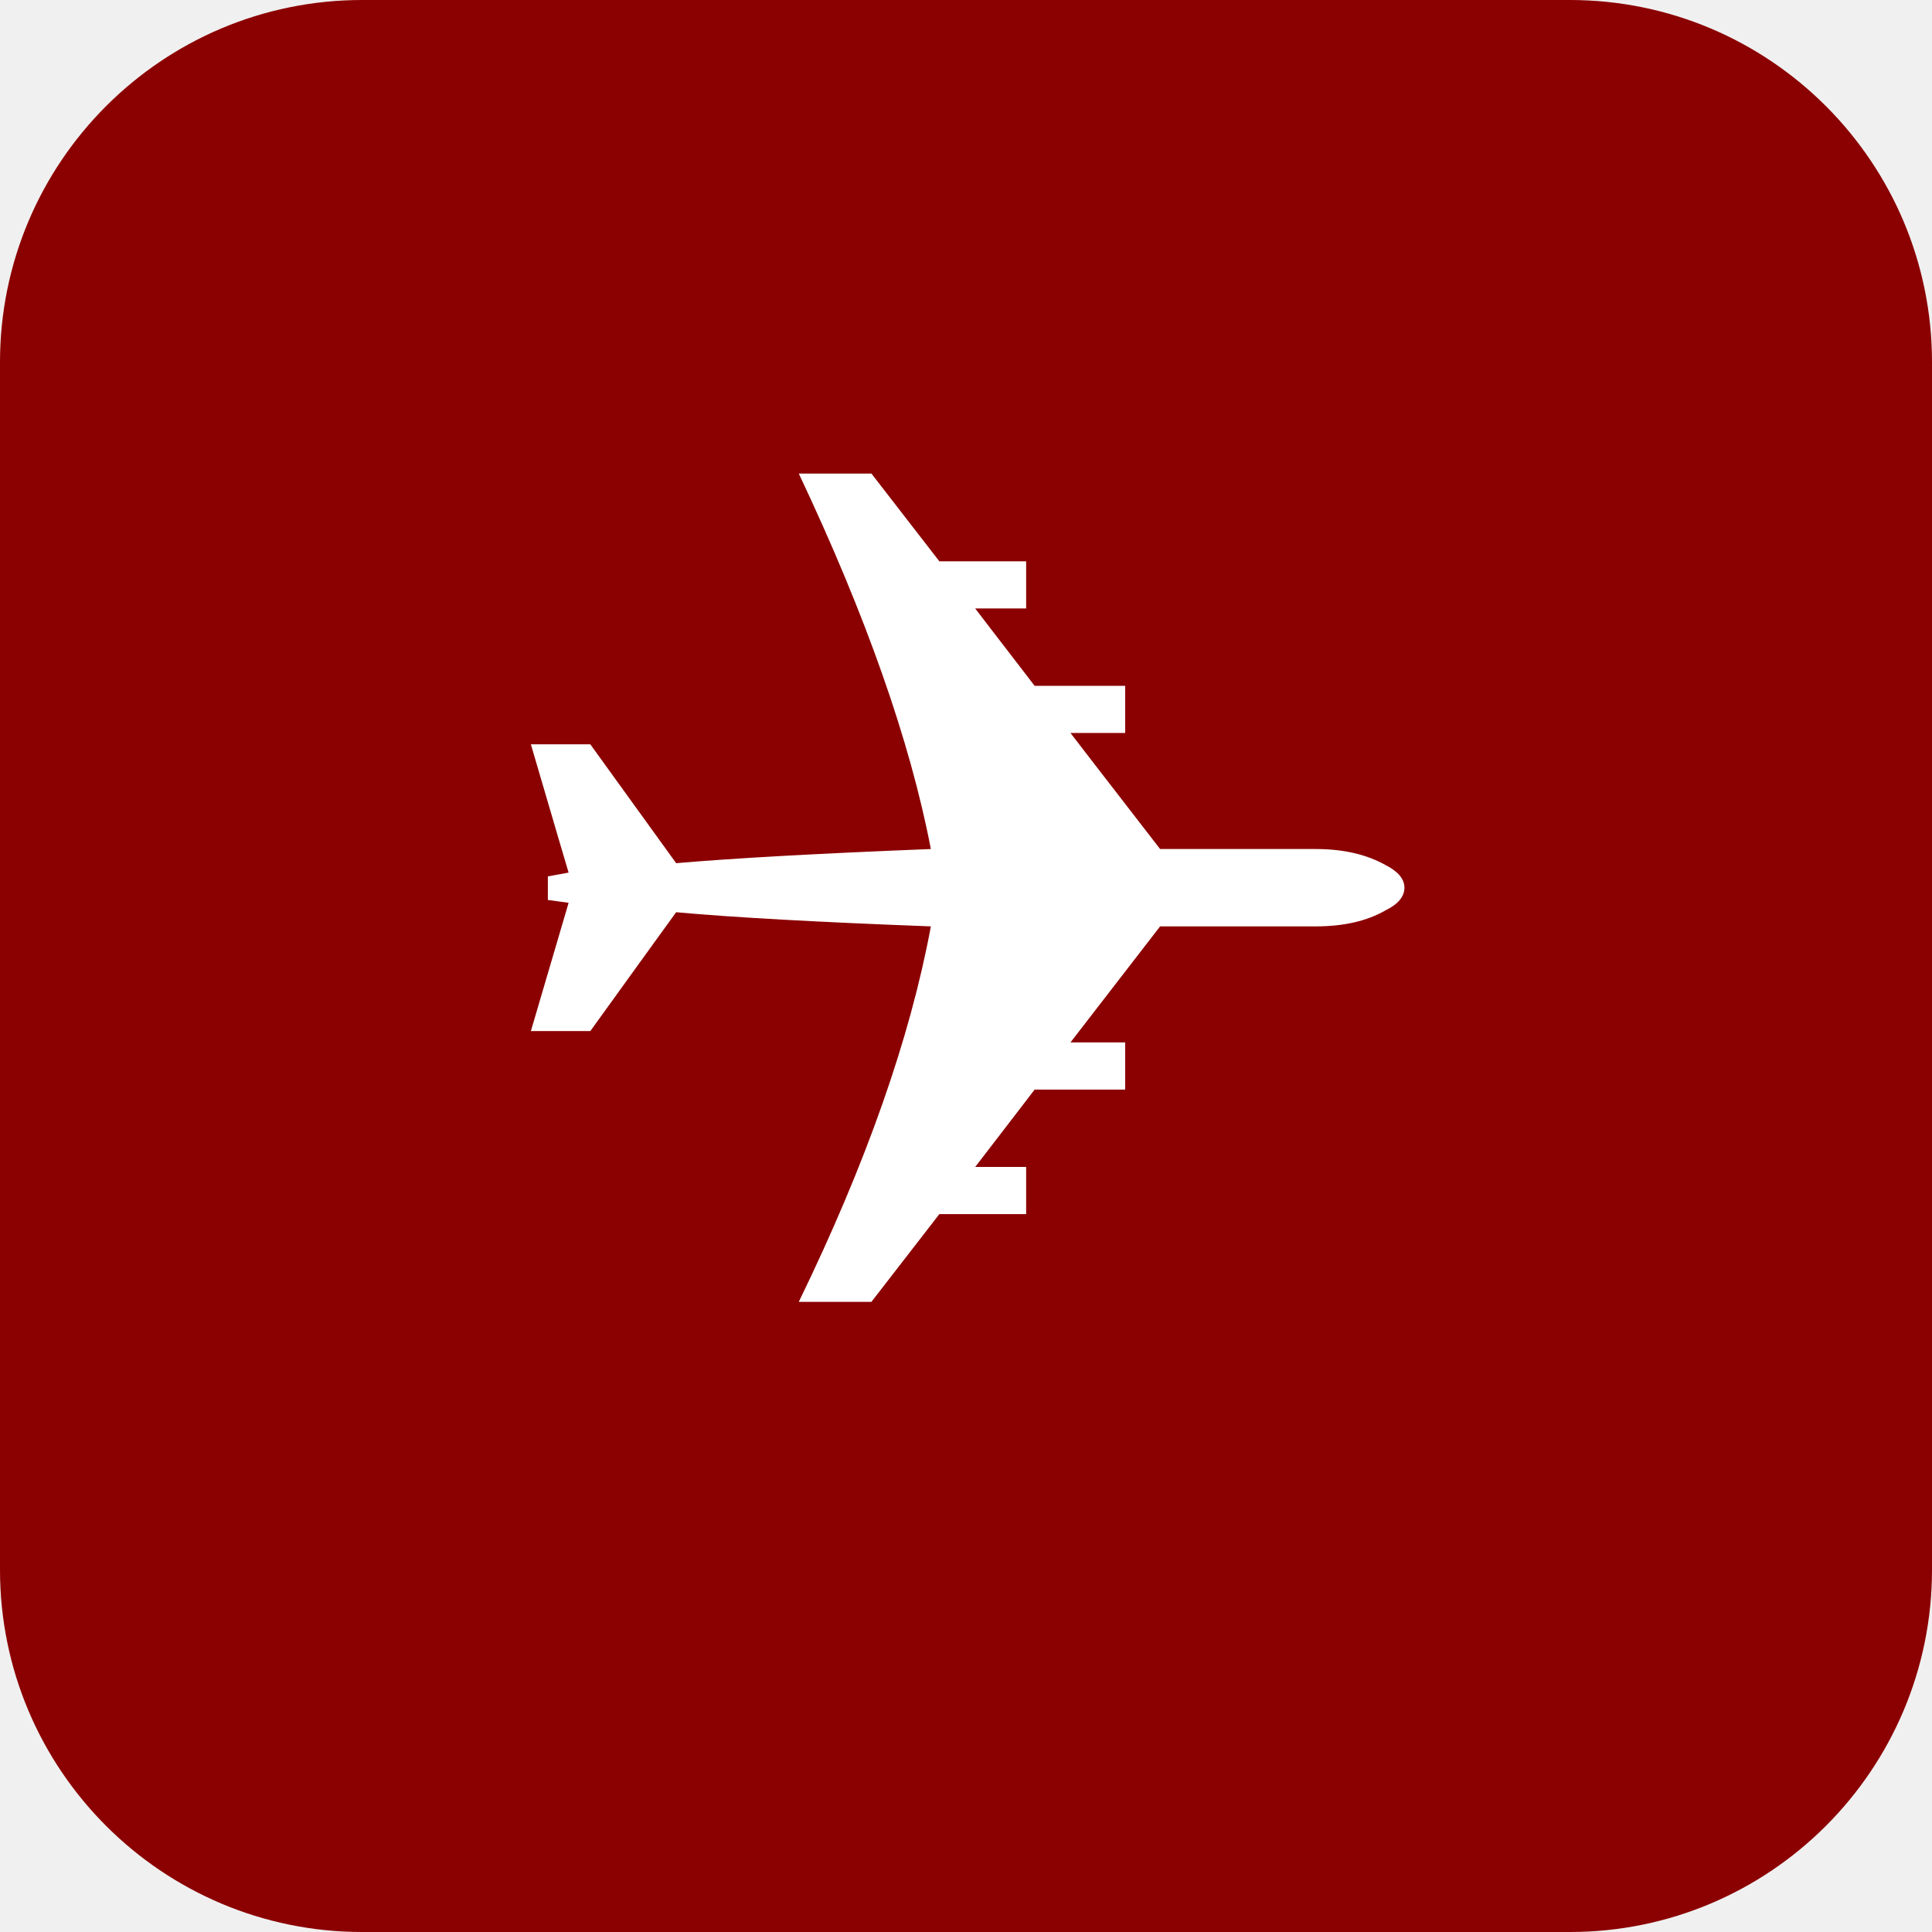
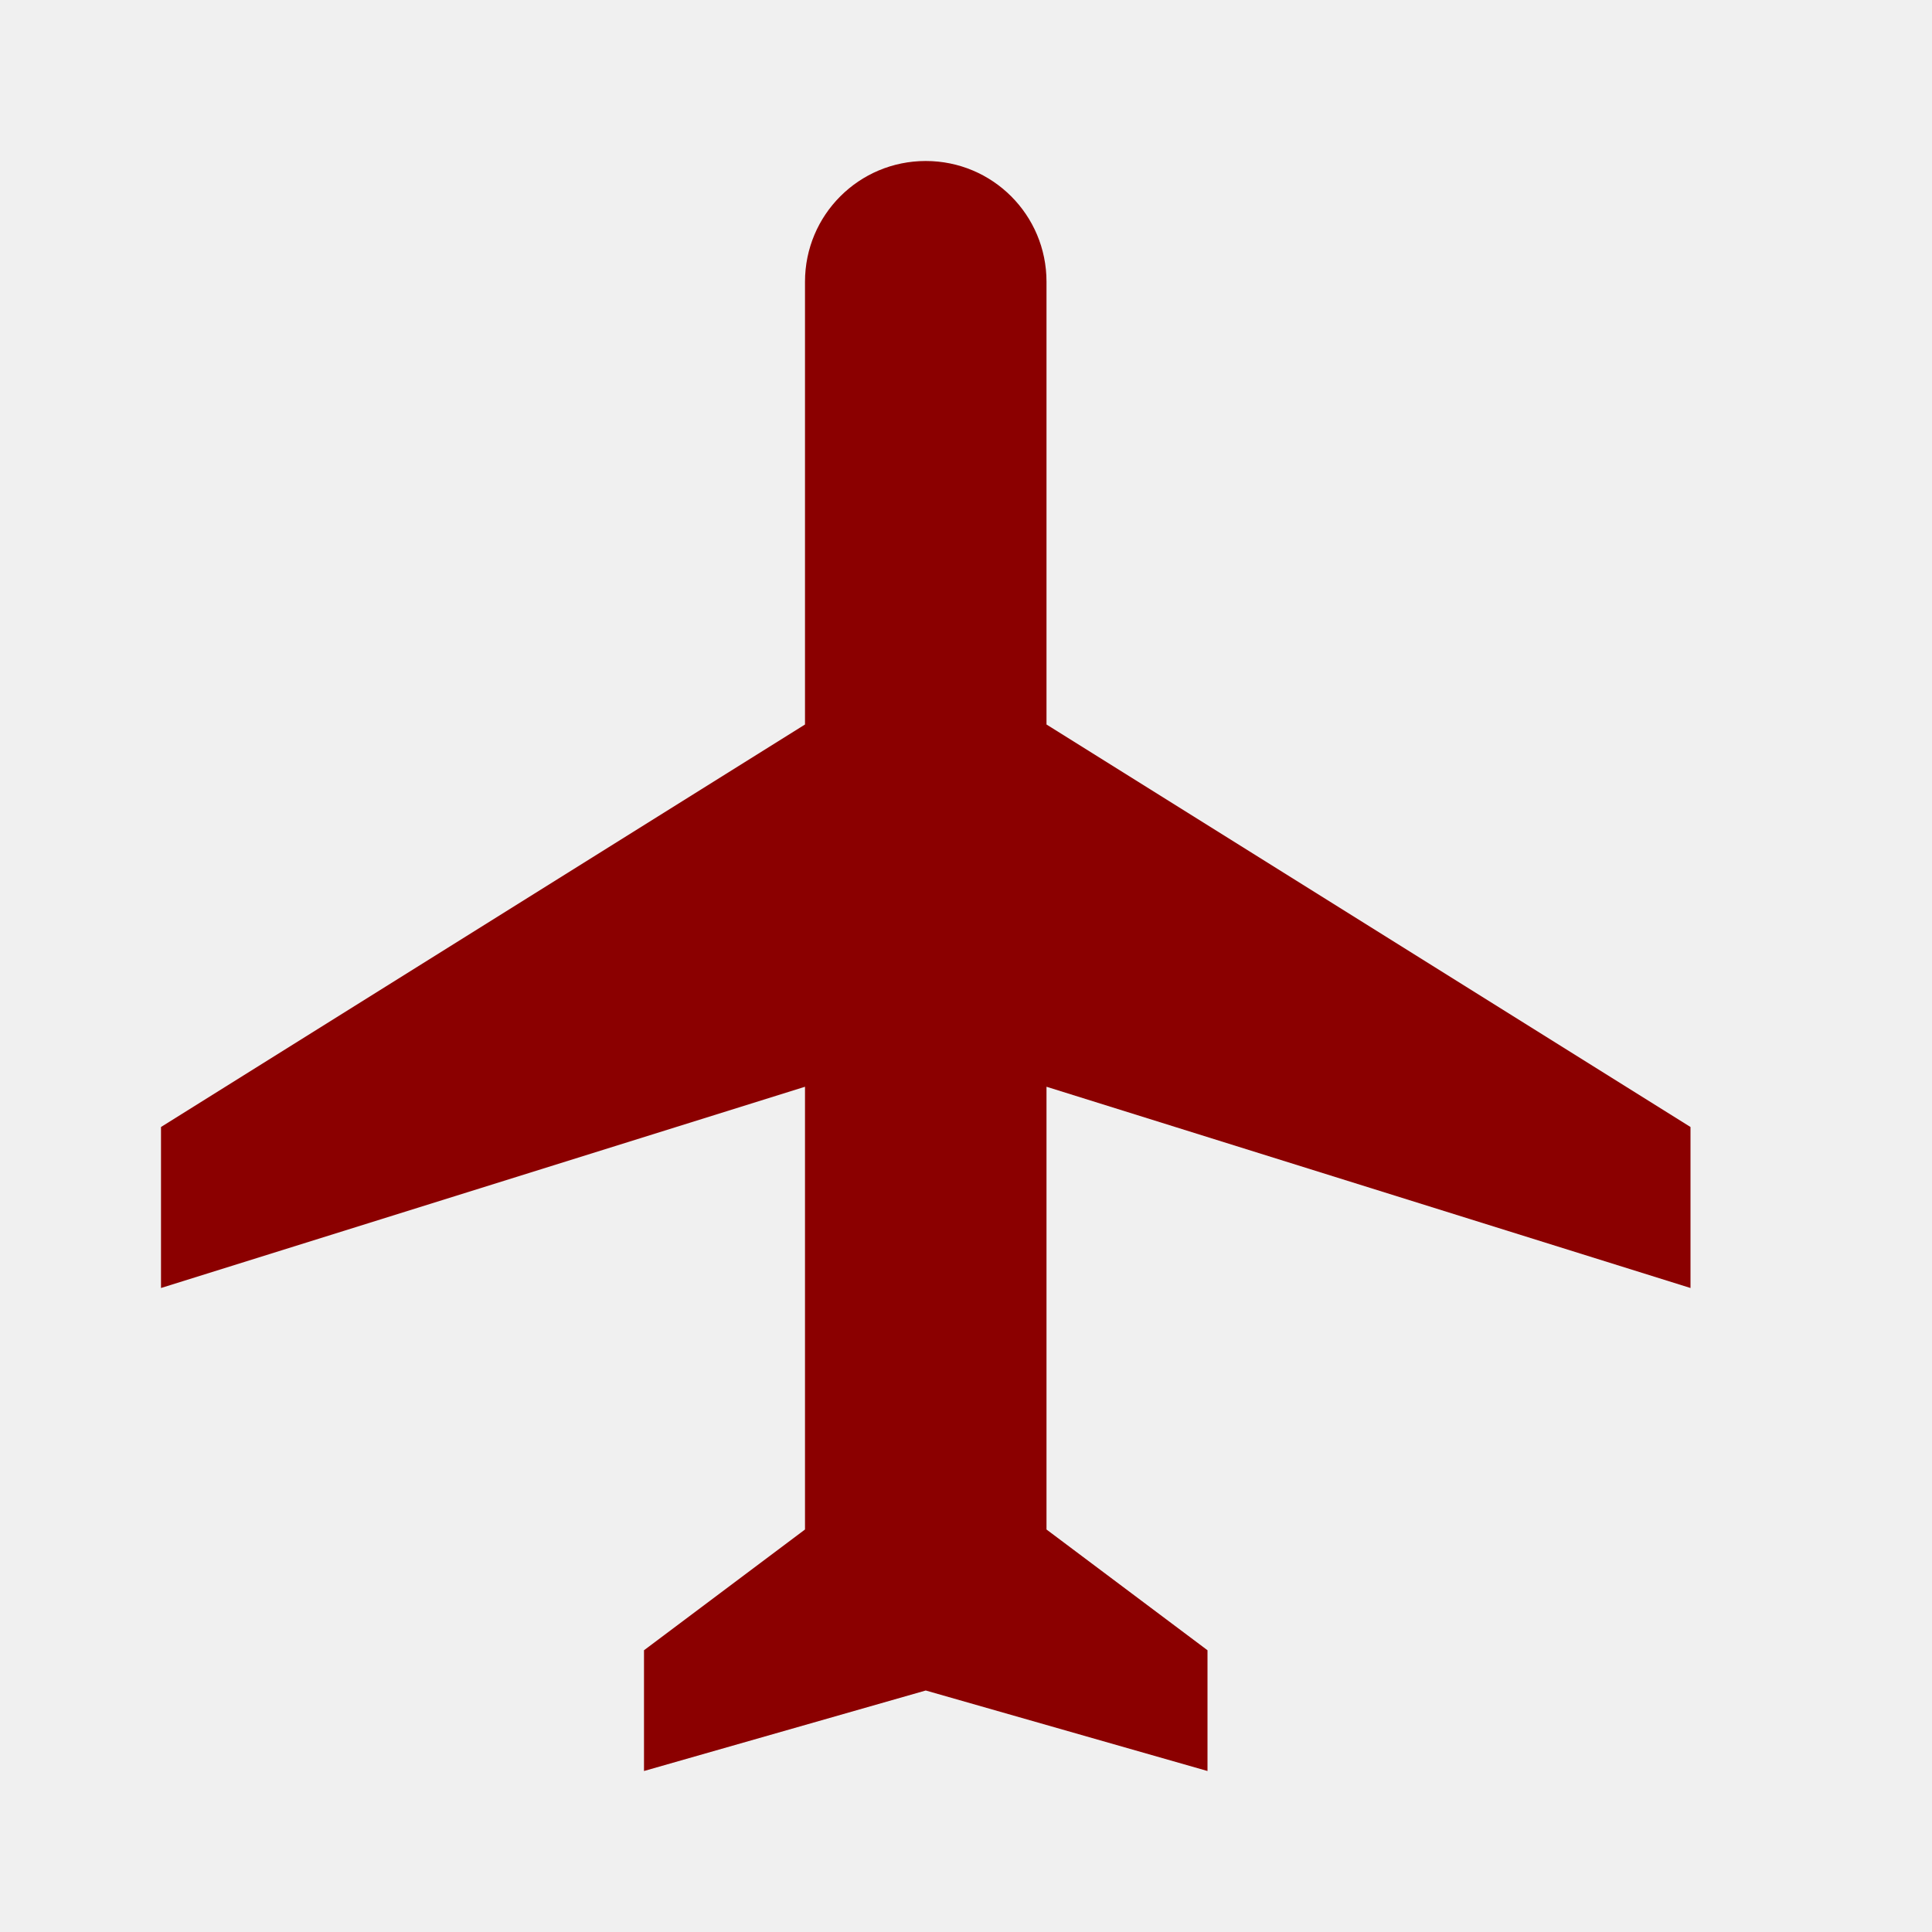
- <svg xmlns="http://www.w3.org/2000/svg" viewBox="0 0 32 32">
-   <rect width="32" height="32" rx="6" fill="#8B0000" />
-   <text x="16" y="22" font-size="20" text-anchor="middle" fill="white" font-family="sans-serif">✈</text>
+ <svg xmlns="http://www.w3.org/2000/svg" viewBox="0 0 24 24">
+   <path fill="#8B0000" d="M21 16v-2l-8-5V3.5c0-.83-.67-1.5-1.5-1.5S10 2.67 10 3.5V9l-8 5v2l8-2.5V19l-2 1.5V22l3.5-1 3.5 1v-1.5L13 19v-5.5l8 2.5z" />
</svg>
